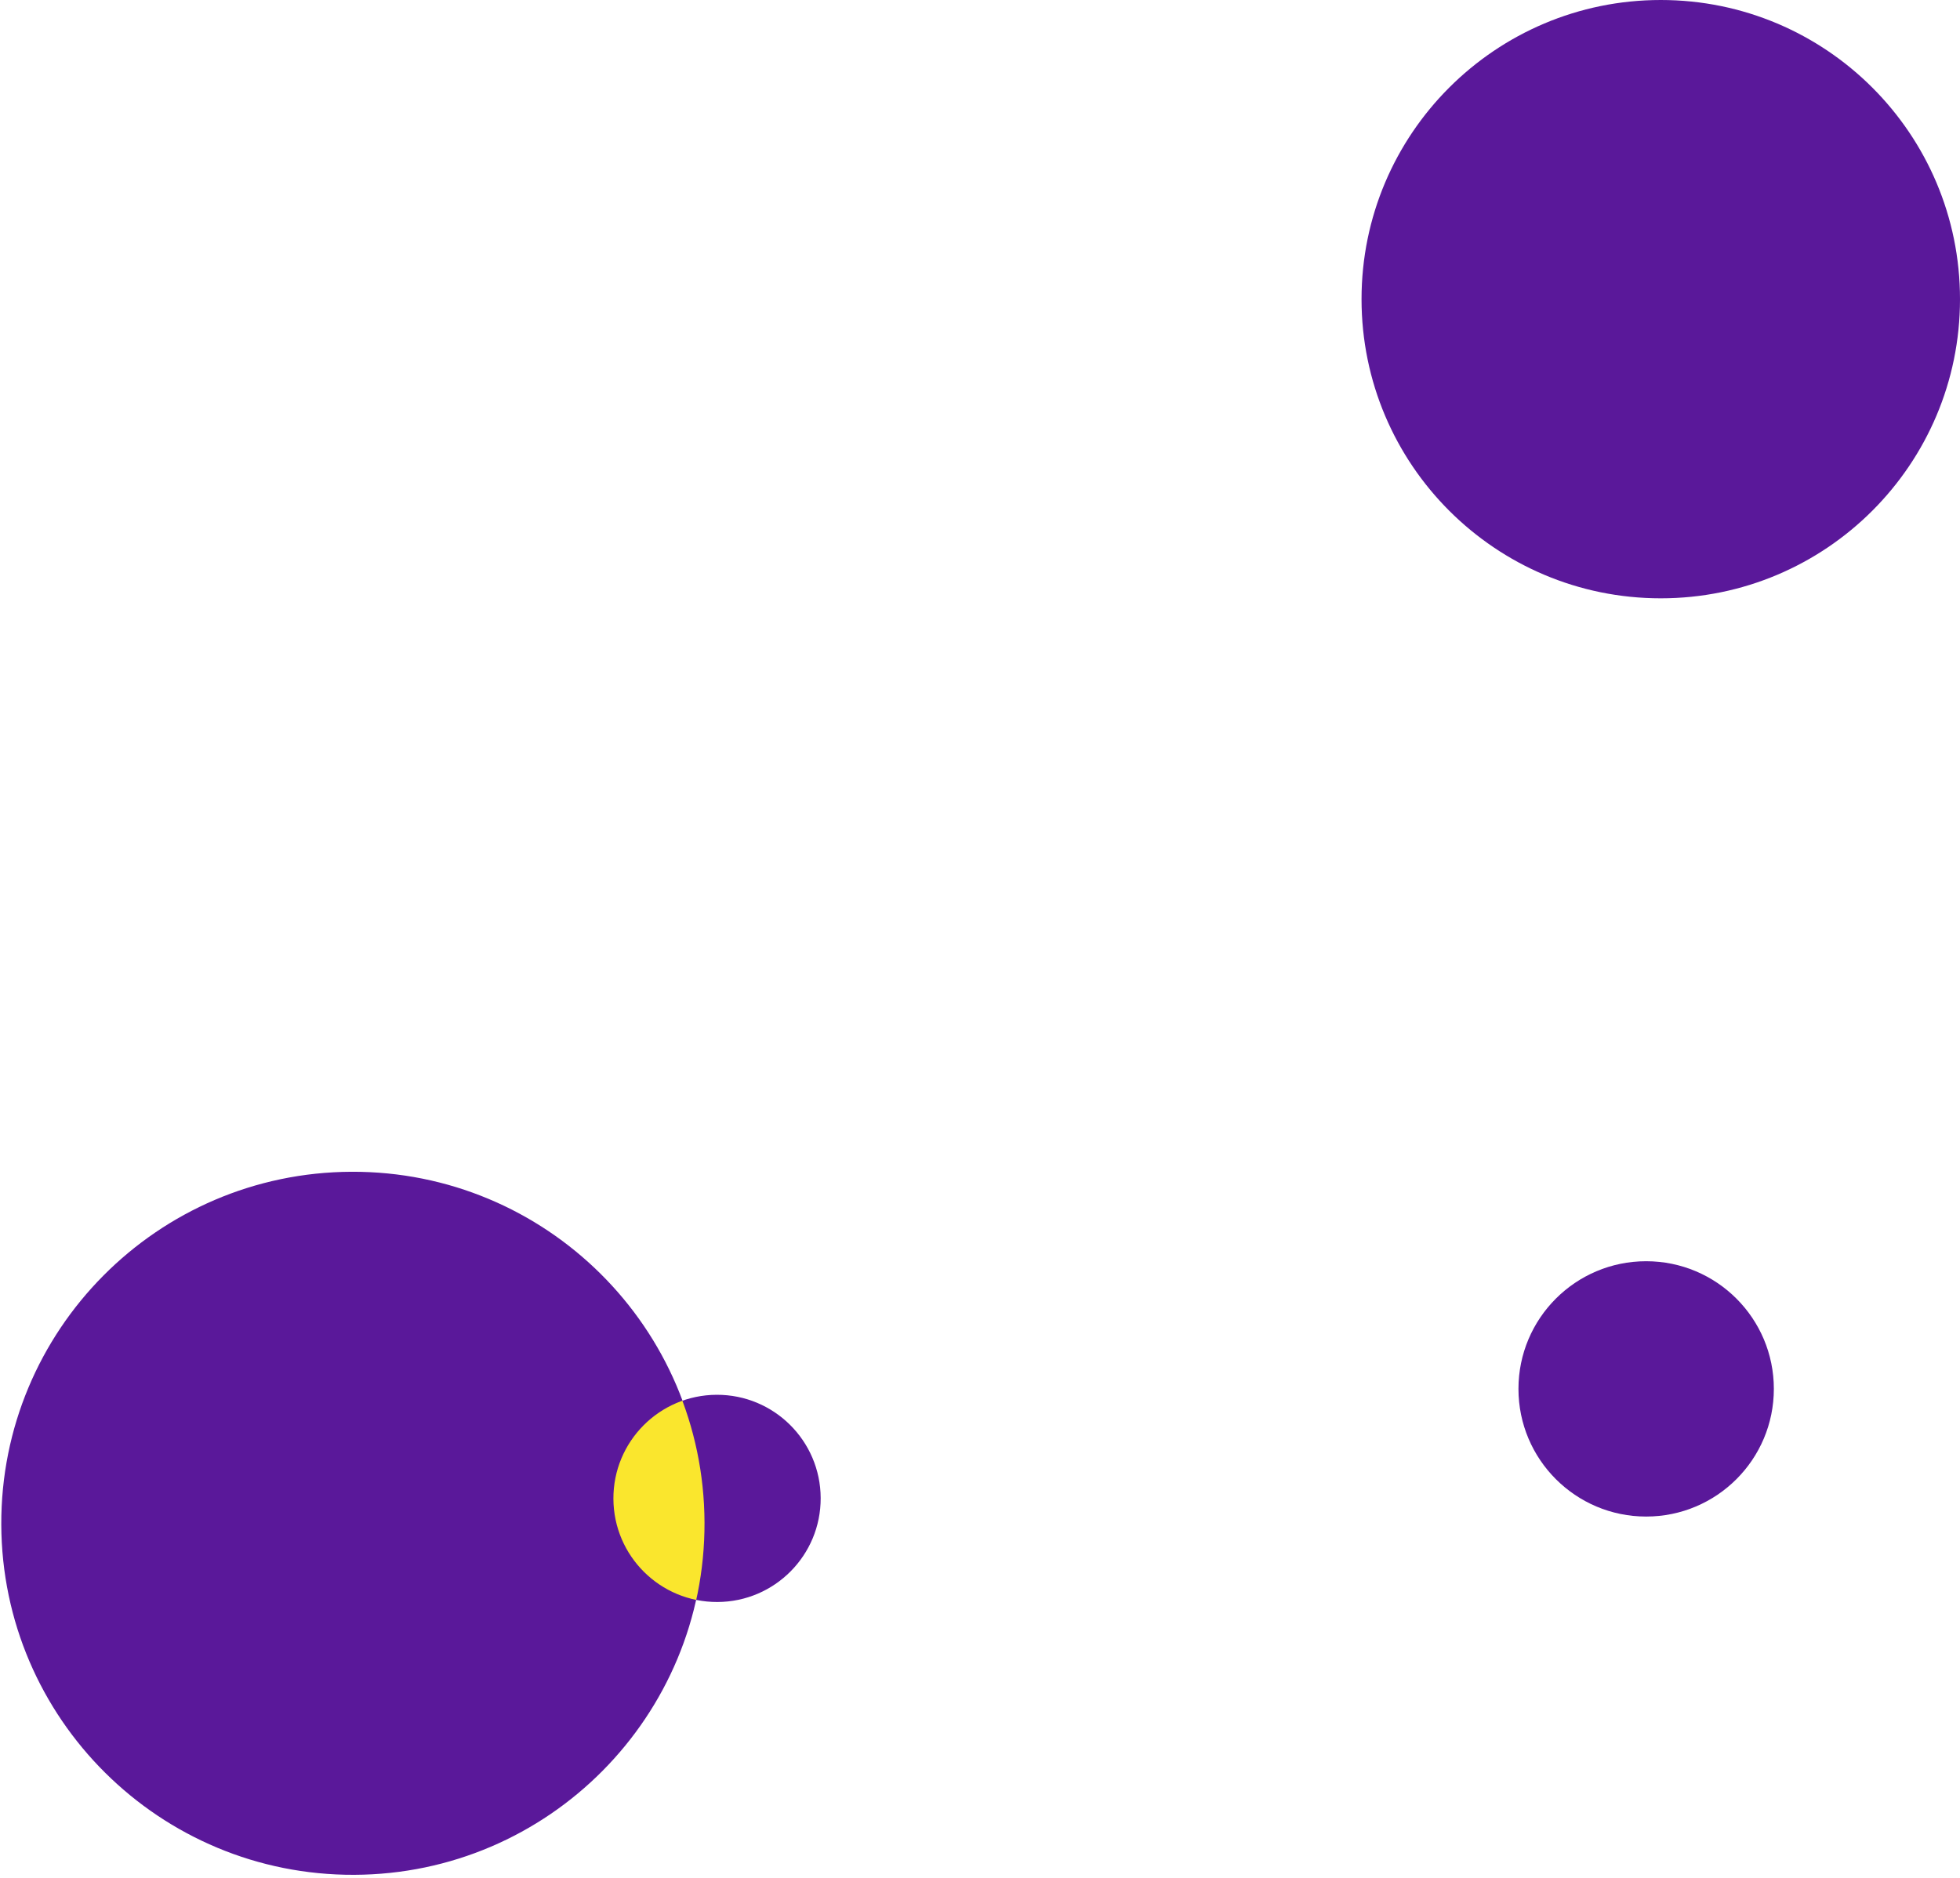
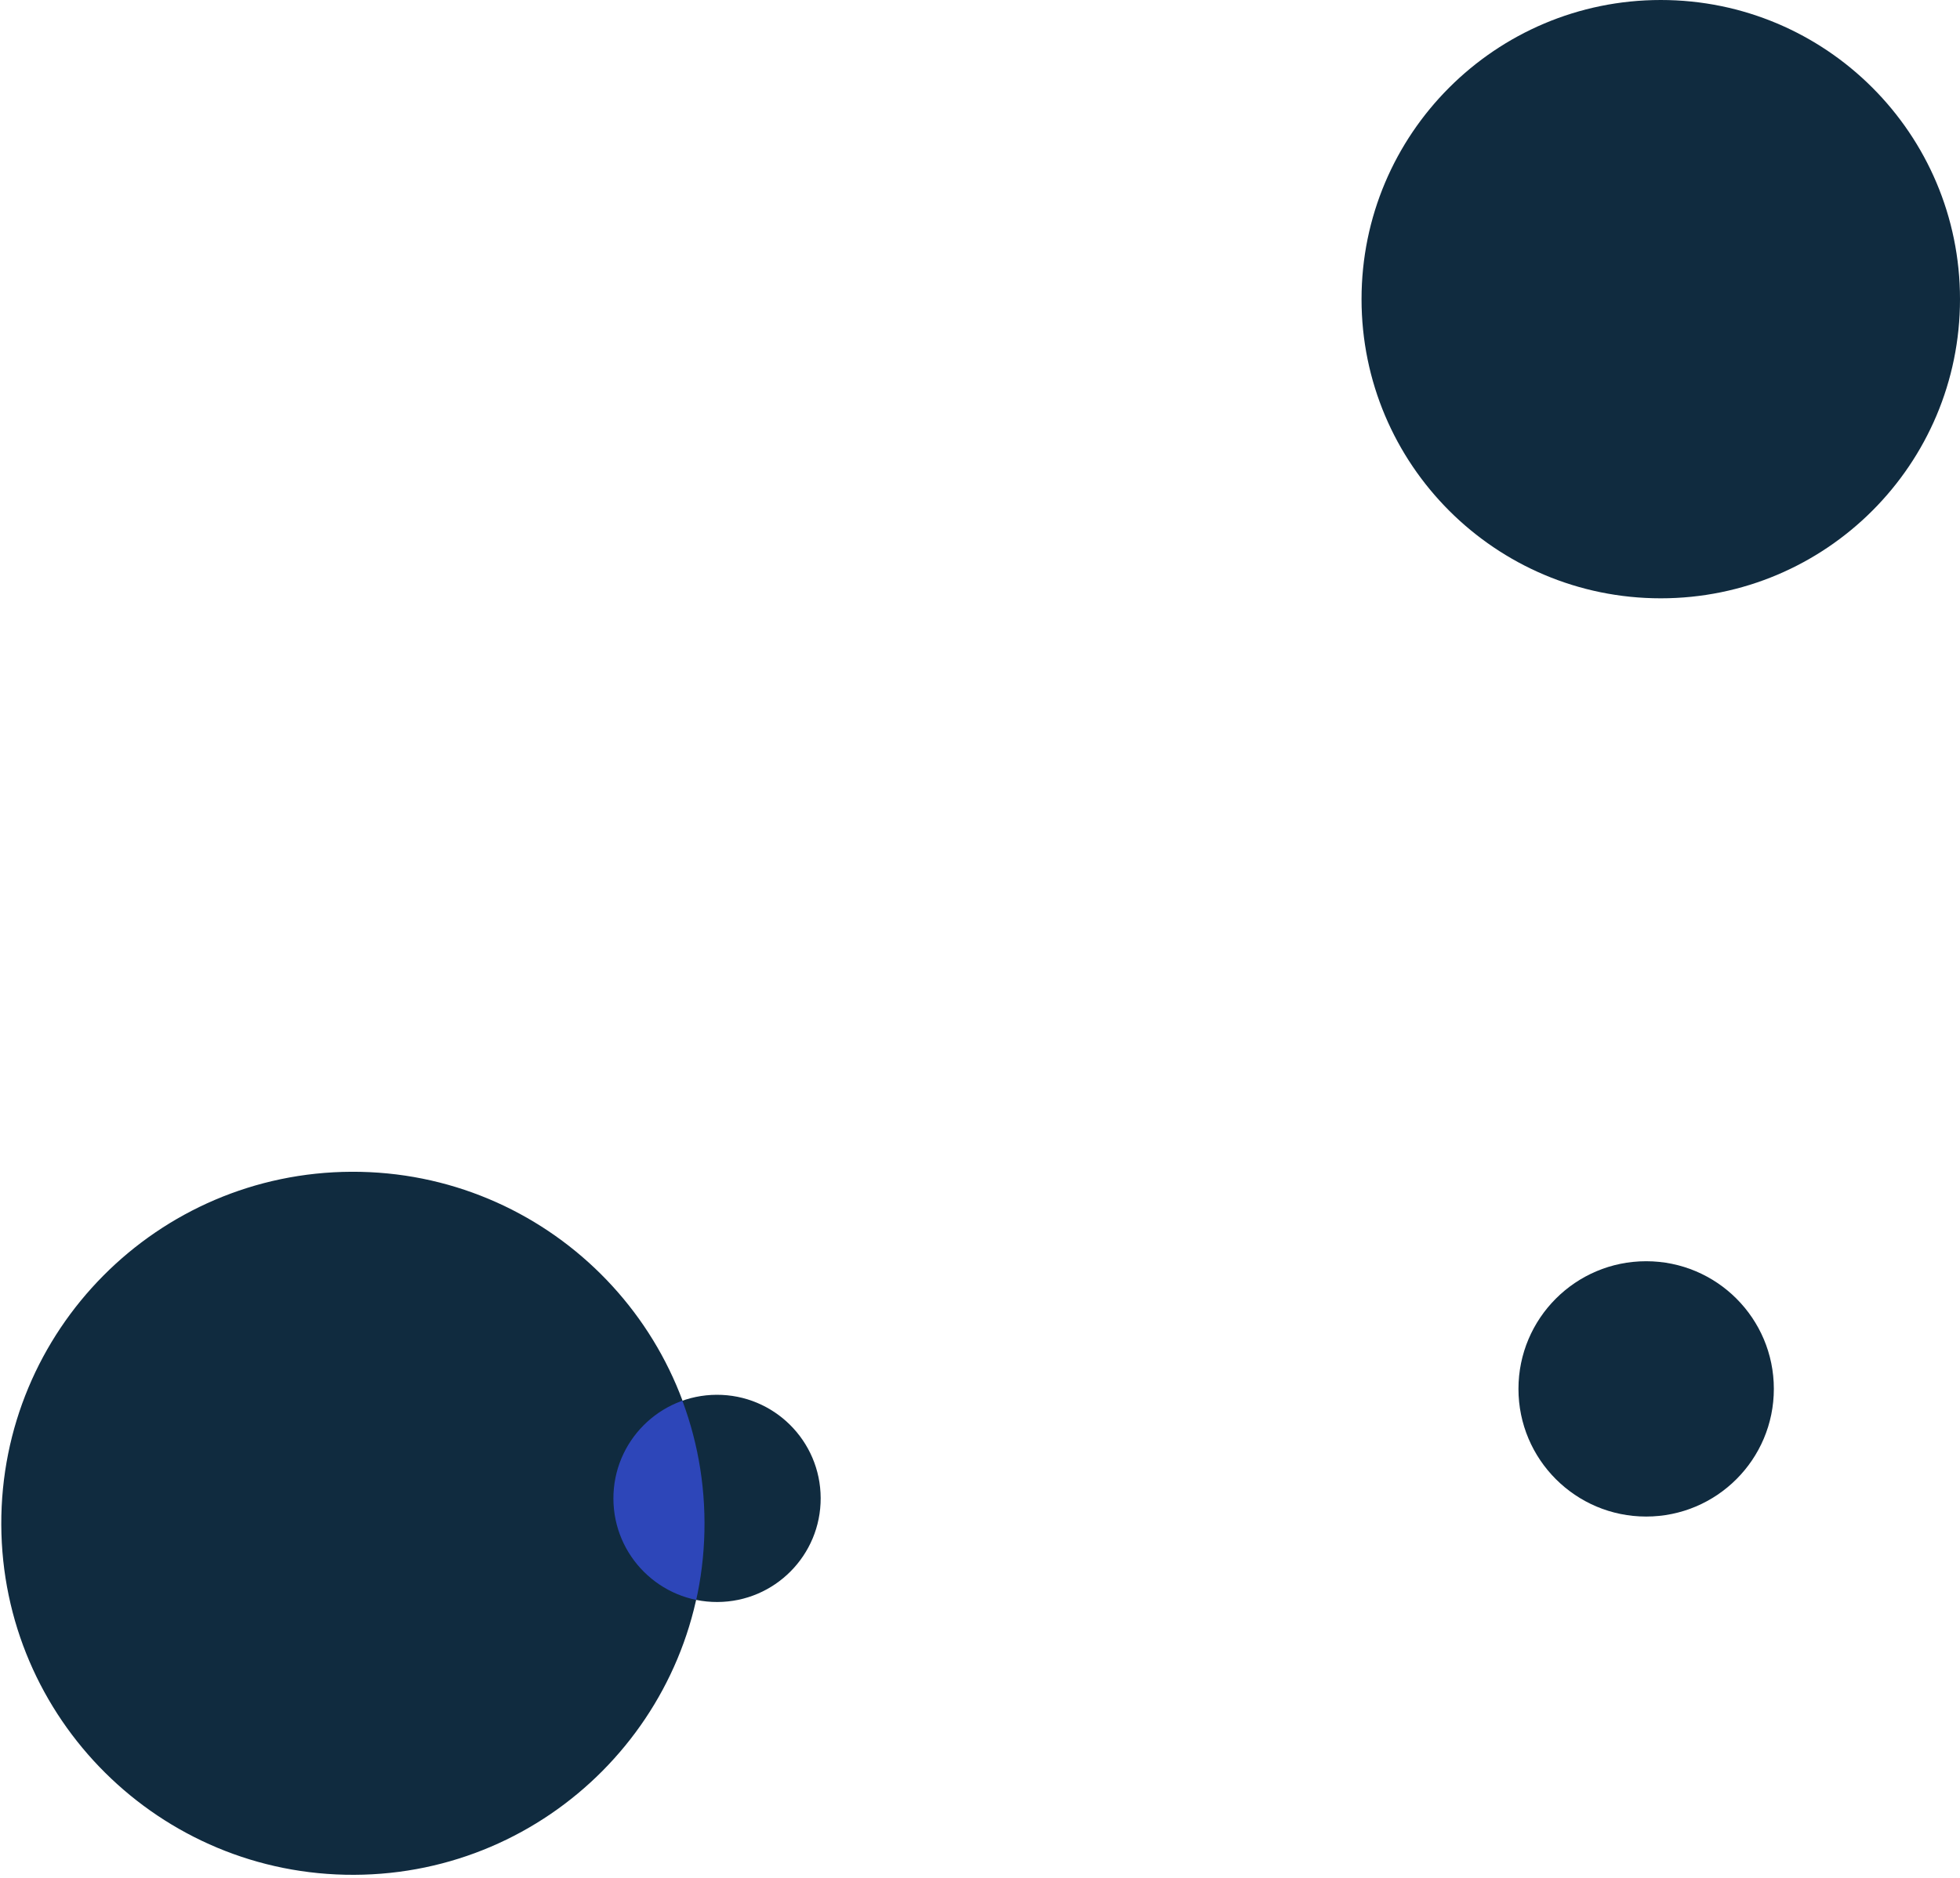
<svg xmlns="http://www.w3.org/2000/svg" width="1274" height="1221" viewBox="0 0 1274 1221" fill="none">
-   <circle cx="1079.5" cy="194.5" r="194.5" fill="#5a189a" />
-   <circle cx="229.384" cy="990.384" r="228.55" transform="rotate(89.7906 229.384 990.384)" fill="#5a189a" />
-   <circle cx="466.076" cy="974.199" r="67.362" transform="rotate(89.7906 466.076 974.199)" fill="#5a189a" />
+   <circle cx="1079.5" cy="194.5" r="194.5" fill="#102b3f" />
+   <circle cx="229.384" cy="990.384" r="228.55" transform="rotate(89.7906 229.384 990.384)" fill="#102b3f" />
+   <circle cx="466.076" cy="974.199" r="67.362" transform="rotate(89.7906 466.076 974.199)" fill="#102b3f" />
  <mask id="mask0" mask-type="alpha" maskUnits="userSpaceOnUse" x="0" y="761" width="459" height="460">
-     <circle cx="229.384" cy="990.66" r="228.55" transform="rotate(89.7906 229.384 990.66)" fill="#FAE62D" />
+     <circle cx="229.384" cy="990.66" r="228.55" transform="rotate(89.7906 229.384 990.66)" fill="#2D46B9" />
  </mask>
  <g mask="url(#mask0)">
-     <circle cx="466.076" cy="974.199" r="67.362" transform="rotate(89.7906 466.076 974.199)" fill="#FAE62D" />
+     <circle cx="466.076" cy="974.199" r="67.362" transform="rotate(89.7906 466.076 974.199)" fill="#2D46B9" />
  </g>
-   <circle cx="1070" cy="903" r="83" fill="#5a189a" />
+   <circle cx="1070" cy="903" r="83" fill="#102b3f" />
</svg>
